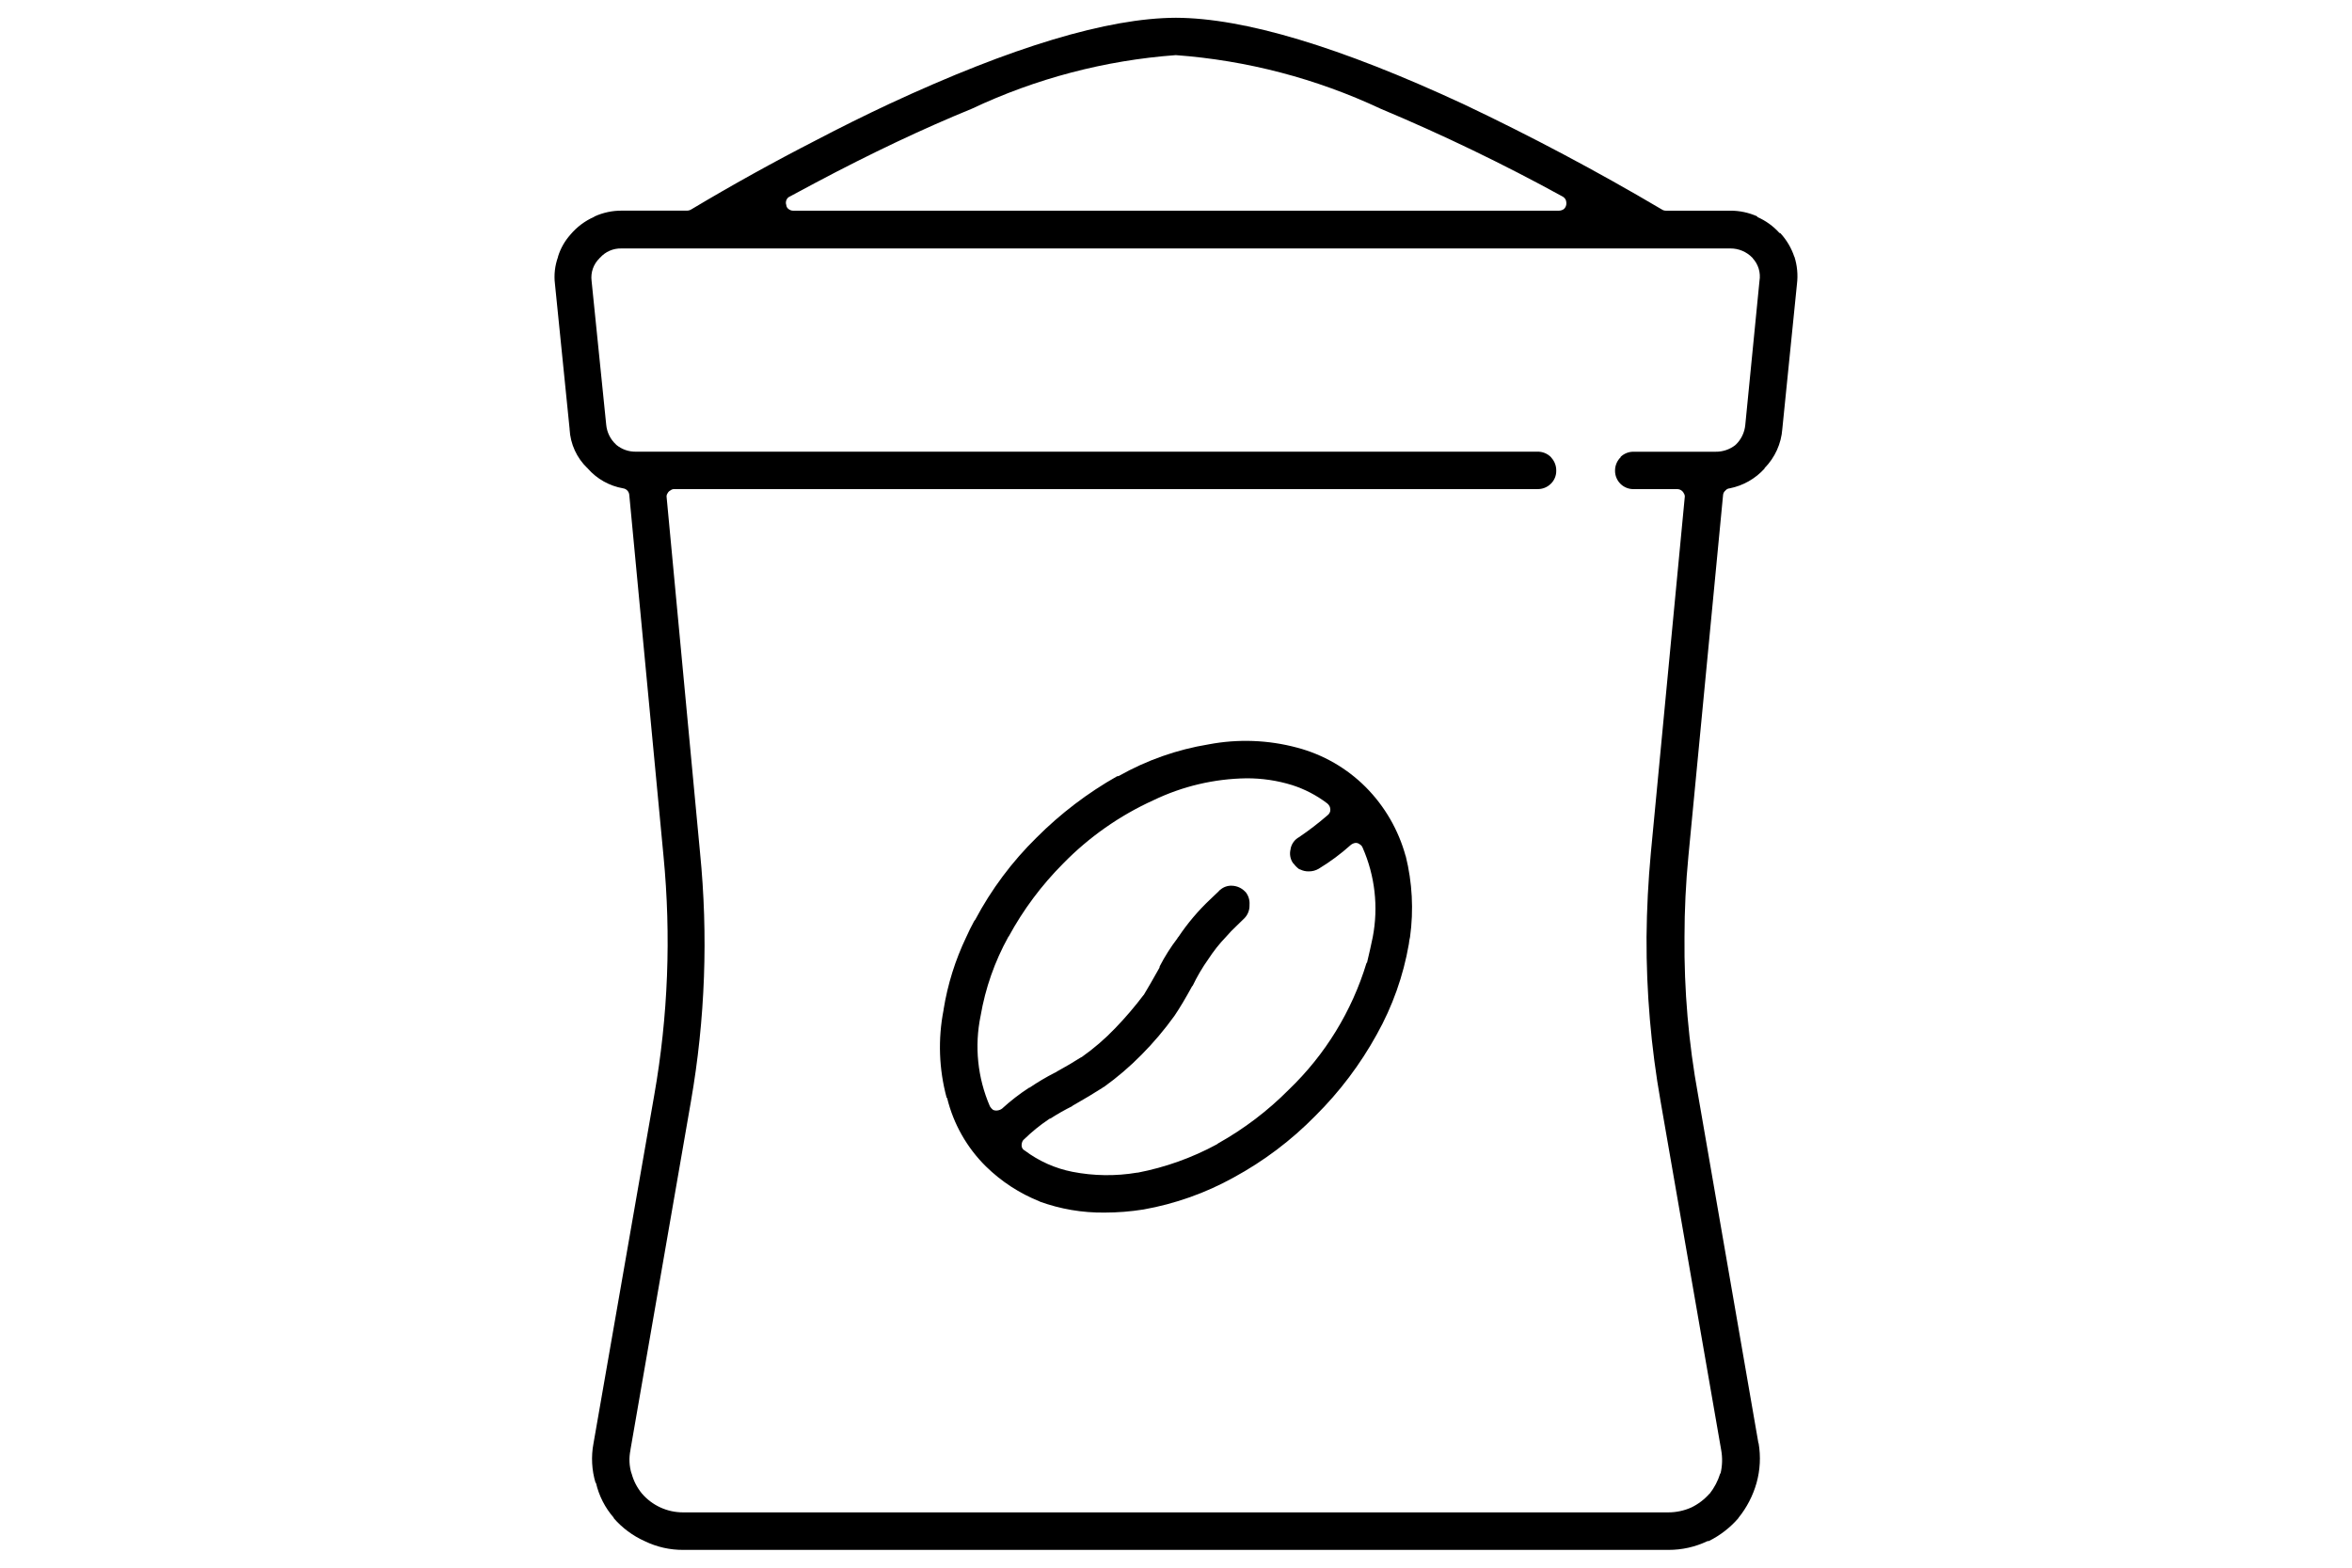
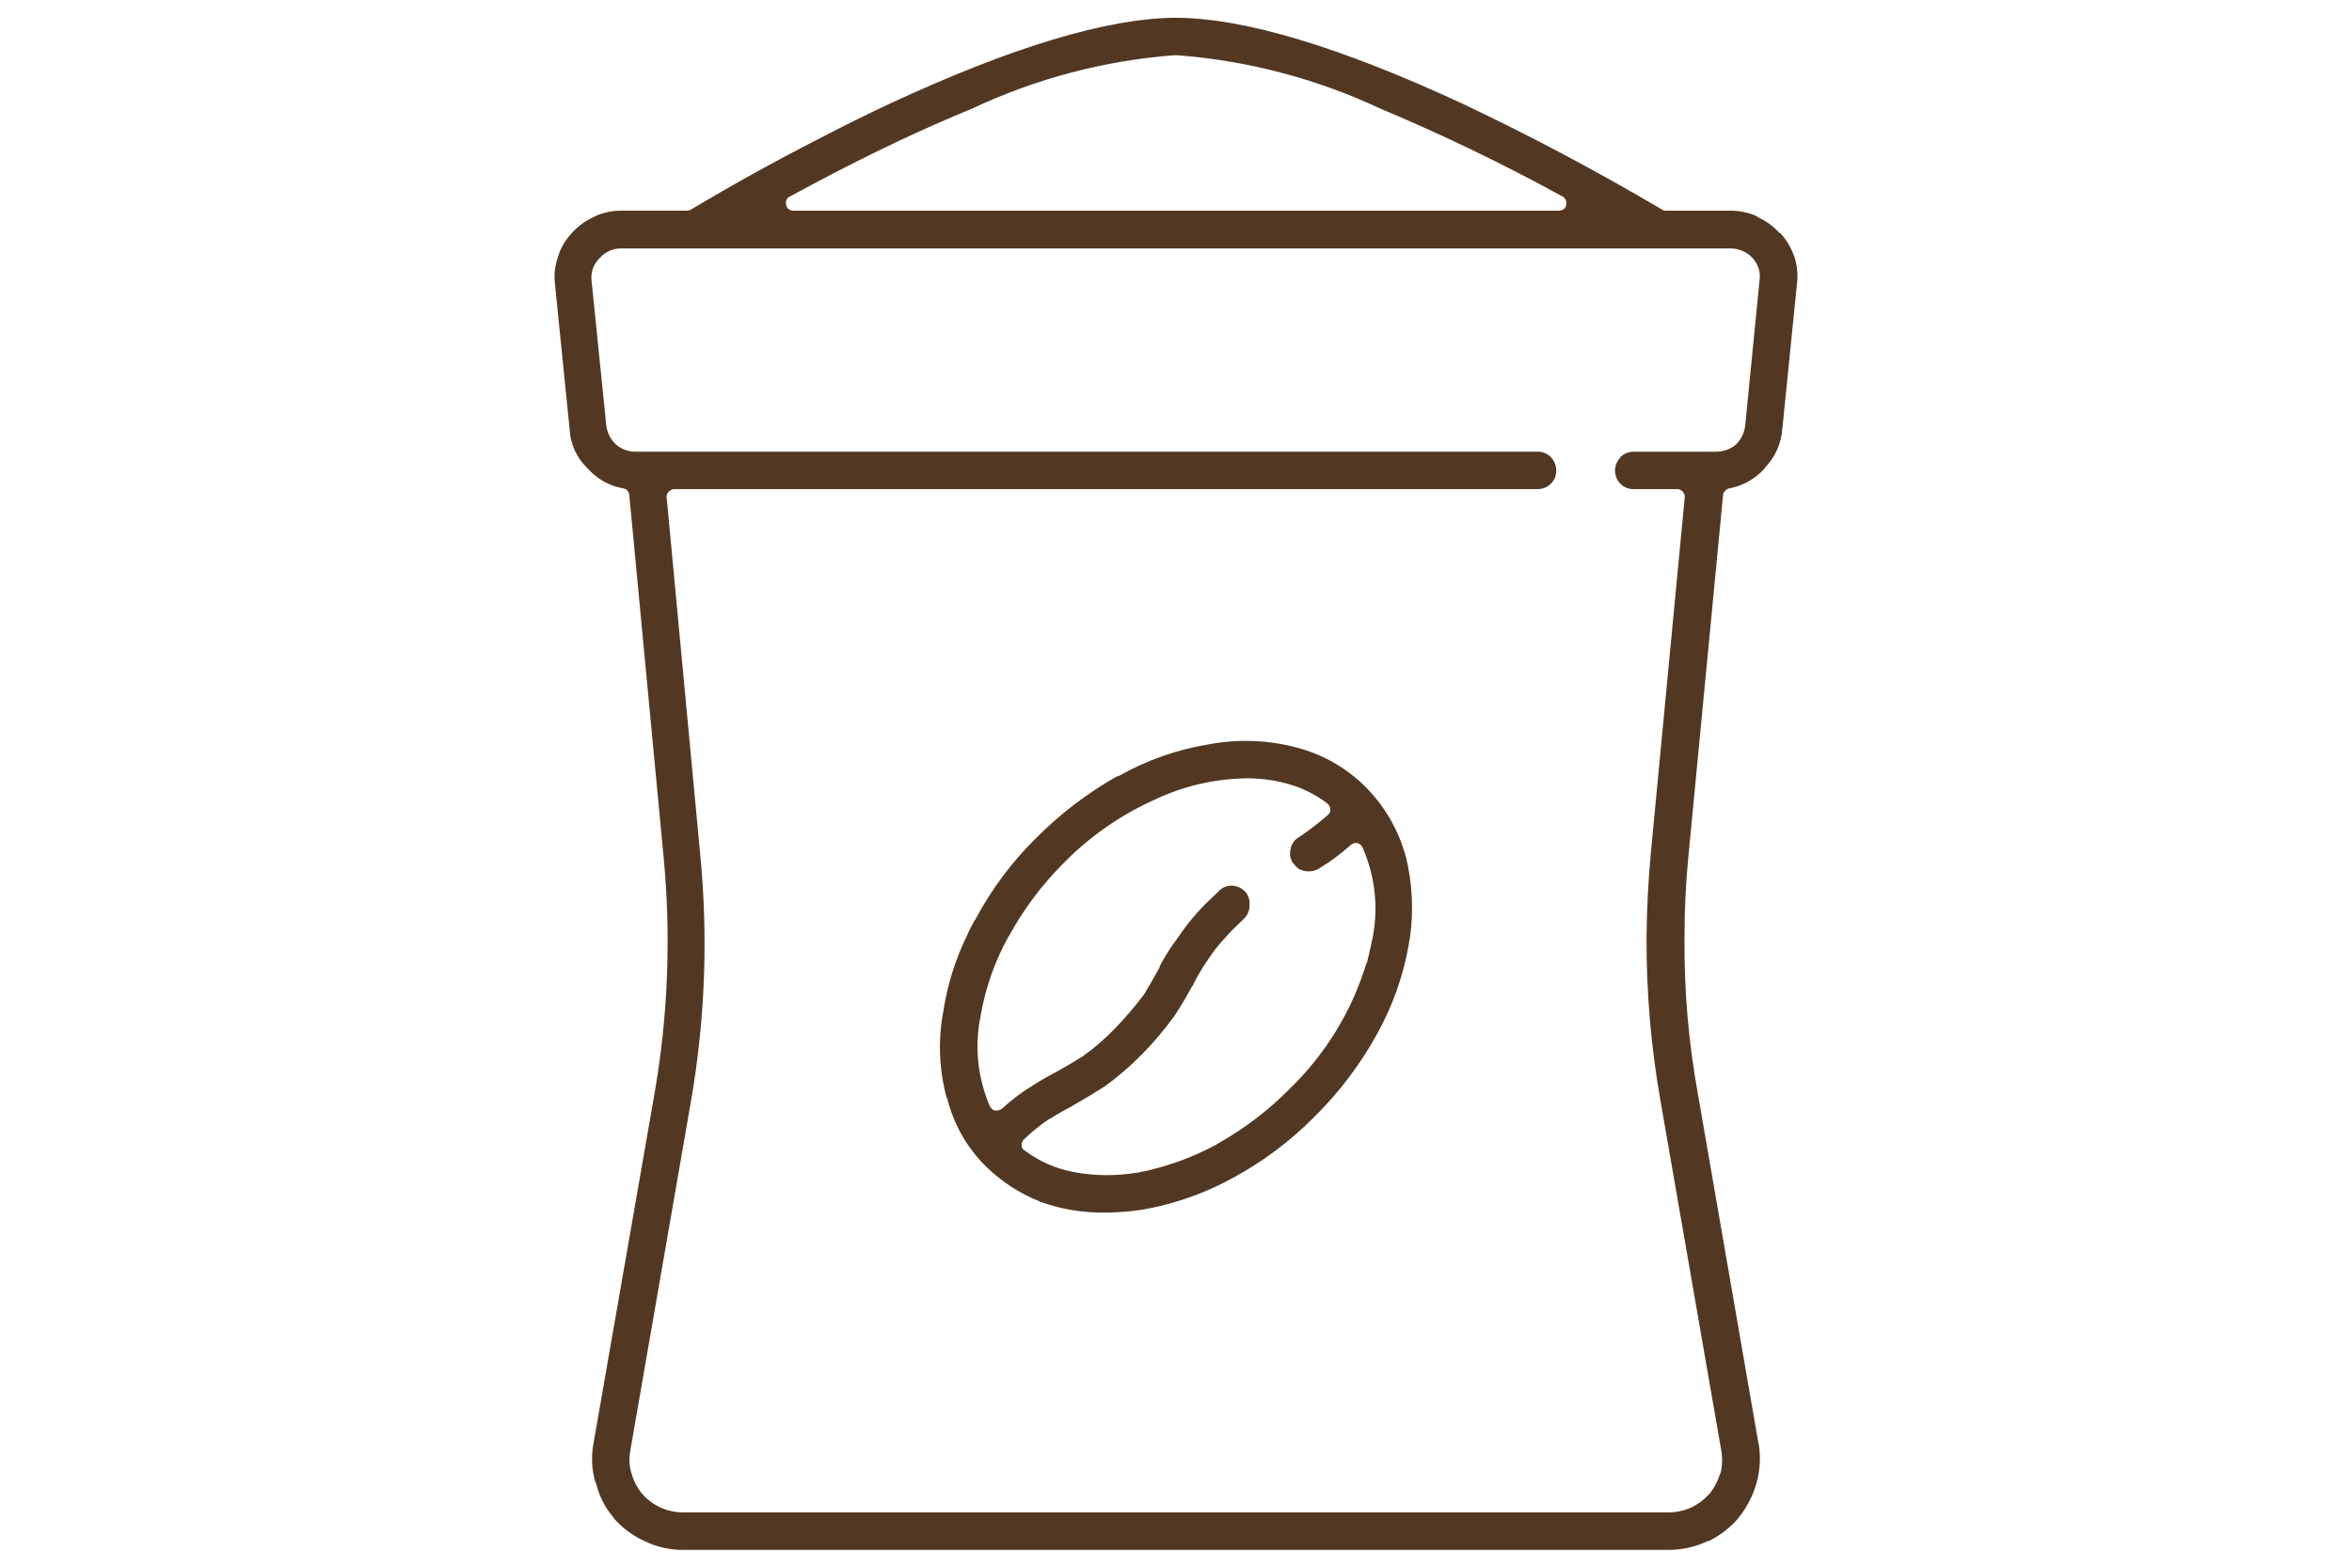
- <svg xmlns="http://www.w3.org/2000/svg" viewBox="0 0 90 60" style="enable-background:new 0 0 90 60" xml:space="preserve">
+ <svg xmlns="http://www.w3.org/2000/svg" viewBox="0 0 90 60" fill="#523822" style="enable-background:new 0 0 90 60" xml:space="preserve">
  <path d="M67.243 8.303v-.02a2.484 2.484 0 0 0-1.034-.22h-2.471a.266.266 0 0 1-.15-.048 94.766 94.766 0 0 0-7.6-4.035C51.27 1.79 47.608.69 44.997.68c-2.612.011-6.27 1.111-10.976 3.3-.942.442-1.876.906-2.8 1.39a84.331 84.331 0 0 0-4.77 2.645.318.318 0 0 1-.165.047h-2.5a2.484 2.484 0 0 0-1.034.221l-.016.016a2.5 2.5 0 0 0-.908.68 2.275 2.275 0 0 0-.474.836v.016c-.121.334-.162.69-.118 1.042l.56 5.543v.016c.03.563.273 1.094.68 1.484a.014.014 0 0 1 .016.016c.35.399.827.666 1.35.758a.276.276 0 0 1 .237.245l1.31 13.826a33.938 33.938 0 0 1-.354 9.152L22.71 55.245a3.186 3.186 0 0 0 .079 1.508h.016c.114.498.35.959.687 1.342h-.016c.33.382.74.687 1.2.892.458.222.96.335 1.469.332h37.7a3.436 3.436 0 0 0 1.484-.332.165.165 0 0 1 .063-.008c.43-.214.814-.512 1.129-.876v-.008c.32-.395.557-.851.695-1.342a3.48 3.48 0 0 0 .079-1.508.1.1 0 0 1-.016-.055l-2.3-13.273a31.916 31.916 0 0 1-.521-6.056c0-1.032.05-2.065.15-3.1l1.327-13.826a.237.237 0 0 1 .087-.158c.04-.051.1-.083.166-.087a2.437 2.437 0 0 0 1.334-.758v-.016c.397-.403.638-.935.679-1.5l.56-5.543c.044-.355.01-.716-.1-1.058v.016a2.5 2.5 0 0 0-.528-.9l-.023-.012h-.016a2.5 2.5 0 0 0-.853-.616m-.174 1.58c.217.233.313.554.26.868l-.544 5.52a1.206 1.206 0 0 1-.355.741.014.014 0 0 0-.016.016 1.2 1.2 0 0 1-.766.261H62.51a.7.7 0 0 0-.505.205h.016a.713.713 0 0 0-.221.521.7.7 0 0 0 .71.705h1.666a.28.28 0 0 1 .258.165.207.207 0 0 1 .032.158l-1.295 13.59c-.1 1.079-.156 2.155-.166 3.23a35.28 35.28 0 0 0 .537 6.284l2.32 13.352c.053.294.045.595-.023.884l-.016.016a2.39 2.39 0 0 1-.4.766h-.008c-.194.222-.43.402-.695.53-.278.124-.58.189-.884.188h-37.7a2.07 2.07 0 0 1-1.571-.719 2.02 2.02 0 0 1-.4-.782v.016a1.808 1.808 0 0 1-.04-.9v-.015l2.315-13.337c.546-3.14.663-6.342.347-9.515L25.51 19.042a.207.207 0 0 1 .032-.158.258.258 0 0 1 .118-.118c.04-.032.09-.049.142-.047h33.022a.706.706 0 0 0 .52-.205.677.677 0 0 0 .206-.5.714.714 0 0 0-.182-.49.122.122 0 0 0-.024-.032.706.706 0 0 0-.521-.205H24.319a1.14 1.14 0 0 1-.734-.26l-.016-.017a1.172 1.172 0 0 1-.371-.742l-.561-5.519c-.041-.322.073-.644.308-.869a.014.014 0 0 1 .016-.016c.205-.232.503-.362.813-.355H66.21c.318-.003.624.126.845.355l.016.016M59.83 8.01a.346.346 0 0 1-.19.054H30.36a.274.274 0 0 1-.174-.055.213.213 0 0 1-.1-.166.26.26 0 0 1 .008-.19.239.239 0 0 1 .134-.134c.336-.184.665-.36.987-.529 2.11-1.12 4.1-2.063 5.969-2.827a22.062 22.062 0 0 1 7.809-2.053 22.3 22.3 0 0 1 7.84 2.053A73.744 73.744 0 0 1 59.79 7.52c.055.03.1.077.126.134.021.061.027.127.016.19a.289.289 0 0 1-.1.166M42.81 29.701a.26.26 0 0 1-.063.008 14.286 14.286 0 0 0-3.08 2.345 12.853 12.853 0 0 0-2.352 3.151.247.247 0 0 0-.047.063 8.697 8.697 0 0 0-.292.592c-.422.88-.715 1.816-.87 2.78v.015a7.4 7.4 0 0 0 .119 3.364h.016a5.519 5.519 0 0 0 1.484 2.622 6.23 6.23 0 0 0 2.06 1.342h-.015c.8.292 1.648.437 2.5.426a9.5 9.5 0 0 0 1.484-.118 11.137 11.137 0 0 0 3.45-1.224 13.213 13.213 0 0 0 3.128-2.36 13.689 13.689 0 0 0 2.353-3.12c.6-1.072 1.014-2.24 1.224-3.45.009-.094.025-.186.047-.277a8.232 8.232 0 0 0-.166-3.1v.016a5.982 5.982 0 0 0-1.532-2.653 5.8 5.8 0 0 0-2.622-1.508 7.59 7.59 0 0 0-3.387-.126 10.4 10.4 0 0 0-3.435 1.208m2.282 6.16c-.022.015-.032.028-.032.038-.006 0-.008.006-.008.016a7.145 7.145 0 0 0-.68 1.074.14.14 0 0 1-.015.063c-.248.442-.445.785-.592 1.027l-.016.016c-.333.44-.692.86-1.074 1.256-.39.409-.819.779-1.28 1.105l-.062.032c-.227.148-.527.324-.9.53a.18.18 0 0 1-.071.04c-.336.171-.66.364-.971.575h-.016a7.886 7.886 0 0 0-1.034.8.369.369 0 0 1-.174.071.287.287 0 0 1-.174-.024.462.462 0 0 1-.118-.134 5.769 5.769 0 0 1-.355-3.466 9.572 9.572 0 0 1 1.058-3.016.014.014 0 0 1 .016-.016 12.2 12.2 0 0 1 2.077-2.787 11.448 11.448 0 0 1 3.466-2.432 8.49 8.49 0 0 1 3.553-.837 5.812 5.812 0 0 1 1.753.261c.48.154.932.39 1.334.695.05.04.089.091.11.15a.315.315 0 0 1 .009.158.287.287 0 0 1-.1.15c-.347.3-.71.58-1.09.837a.648.648 0 0 0-.324.442v.016a.647.647 0 0 0 .087.53l.032.031a.943.943 0 0 0 .205.205.122.122 0 0 1 .047.016c.1.05.212.074.324.071a.732.732 0 0 0 .379-.1 8.23 8.23 0 0 0 1.224-.908.37.37 0 0 1 .166-.079.222.222 0 0 1 .174.047.25.25 0 0 1 .118.134 5.793 5.793 0 0 1 .387 3.42c-.064.31-.137.64-.221.986h-.016a11.229 11.229 0 0 1-2.977 4.856c-.8.807-1.71 1.498-2.7 2.053l-.055.04c-.947.513-1.967.878-3.024 1.082h-.026a6.915 6.915 0 0 1-2.471-.032 4.471 4.471 0 0 1-1.824-.813.219.219 0 0 1-.111-.126.3.3 0 0 1 0-.166.247.247 0 0 1 .095-.15c.284-.277.593-.528.924-.75a.141.141 0 0 1 .079-.039c.27-.174.549-.332.837-.474h-.016c.48-.274.866-.505 1.16-.695a.14.14 0 0 1 .064-.039c.51-.366.988-.776 1.429-1.224a12.3 12.3 0 0 0 1.263-1.492c.2-.294.426-.673.679-1.137 0-.005.005-.008.016-.008.172-.361.375-.707.608-1.034.194-.299.416-.58.663-.837a5.53 5.53 0 0 1 .426-.442l.292-.284a.687.687 0 0 0 .19-.482v-.032a.686.686 0 0 0-.142-.474l-.032-.032a.729.729 0 0 0-.49-.22.635.635 0 0 0-.466.165.1.1 0 0 0-.047.047l-.324.308c-.46.433-.869.916-1.22 1.441l.004-.004z" />
</svg>
